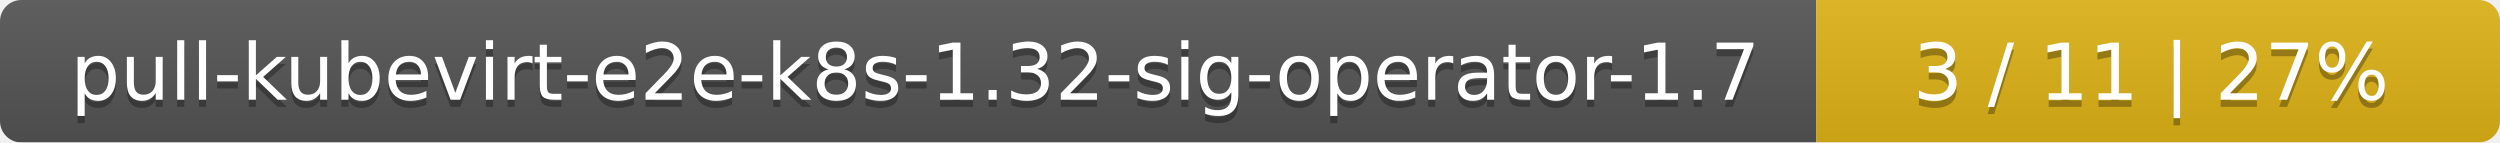
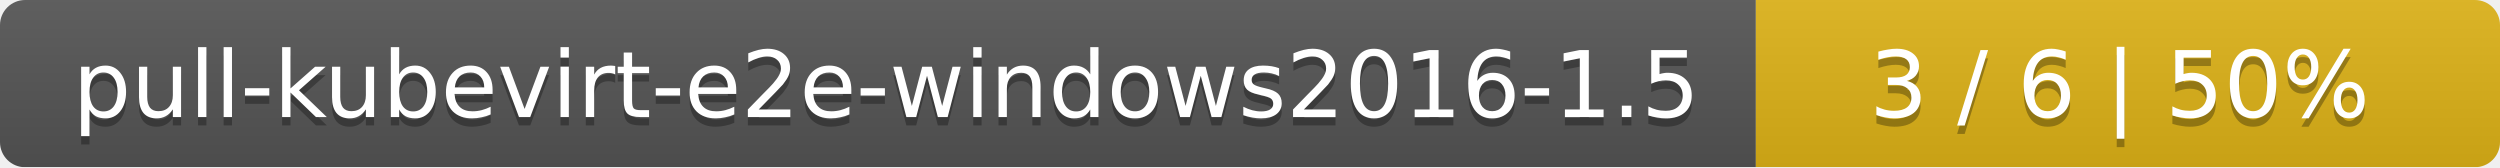
- <svg xmlns="http://www.w3.org/2000/svg" width="351" height="20">
+ <svg xmlns="http://www.w3.org/2000/svg" width="299" height="20">
  <linearGradient id="smooth" x2="0" y2="100%">
    <stop offset="0" stop-color="#bbb" stop-opacity=".1" />
    <stop offset="1" stop-opacity=".1" />
  </linearGradient>
  <mask id="round">
-     <rect width="351" height="20" rx="3" fill="#fff" />
+     <rect width="299" height="20" rx="3" fill="#fff" />
  </mask>
  <g mask="url(#round)">
-     <rect width="255" height="20" fill="#555" />
-     <rect x="255" width="96" height="20" fill="#dfb317" />
-     <rect width="351" height="20" fill="url(#smooth)" />
+     <rect width="210" height="20" fill="#555" />
+     <rect x="210" width="89" height="20" fill="#dfb317" />
+     <rect width="299" height="20" fill="url(#smooth)" />
  </g>
  <g fill="#fff" text-anchor="middle" font-family="DejaVu Sans,Verdana,Geneva,sans-serif" font-size="11">
-     <text x="128.5" y="15" fill="#010101" fill-opacity=".3">pull-kubevirt-e2e-k8s-1.32-sig-operator-1.7</text>
-     <text x="128.5" y="14">pull-kubevirt-e2e-k8s-1.32-sig-operator-1.7</text>
-     <text x="302" y="15" fill="#010101" fill-opacity=".3">3 / 11    |    27%</text>
-     <text x="302" y="14">3 / 11    |    27%</text>
+     <text x="106" y="15" fill="#010101" fill-opacity=".3">pull-kubevirt-e2e-windows2016-1.5</text>
+     <text x="106" y="14">pull-kubevirt-e2e-windows2016-1.5</text>
+     <text x="253.5" y="15" fill="#010101" fill-opacity=".3">3 / 6    |    50%</text>
+     <text x="253.5" y="14">3 / 6    |    50%</text>
  </g>
</svg>
